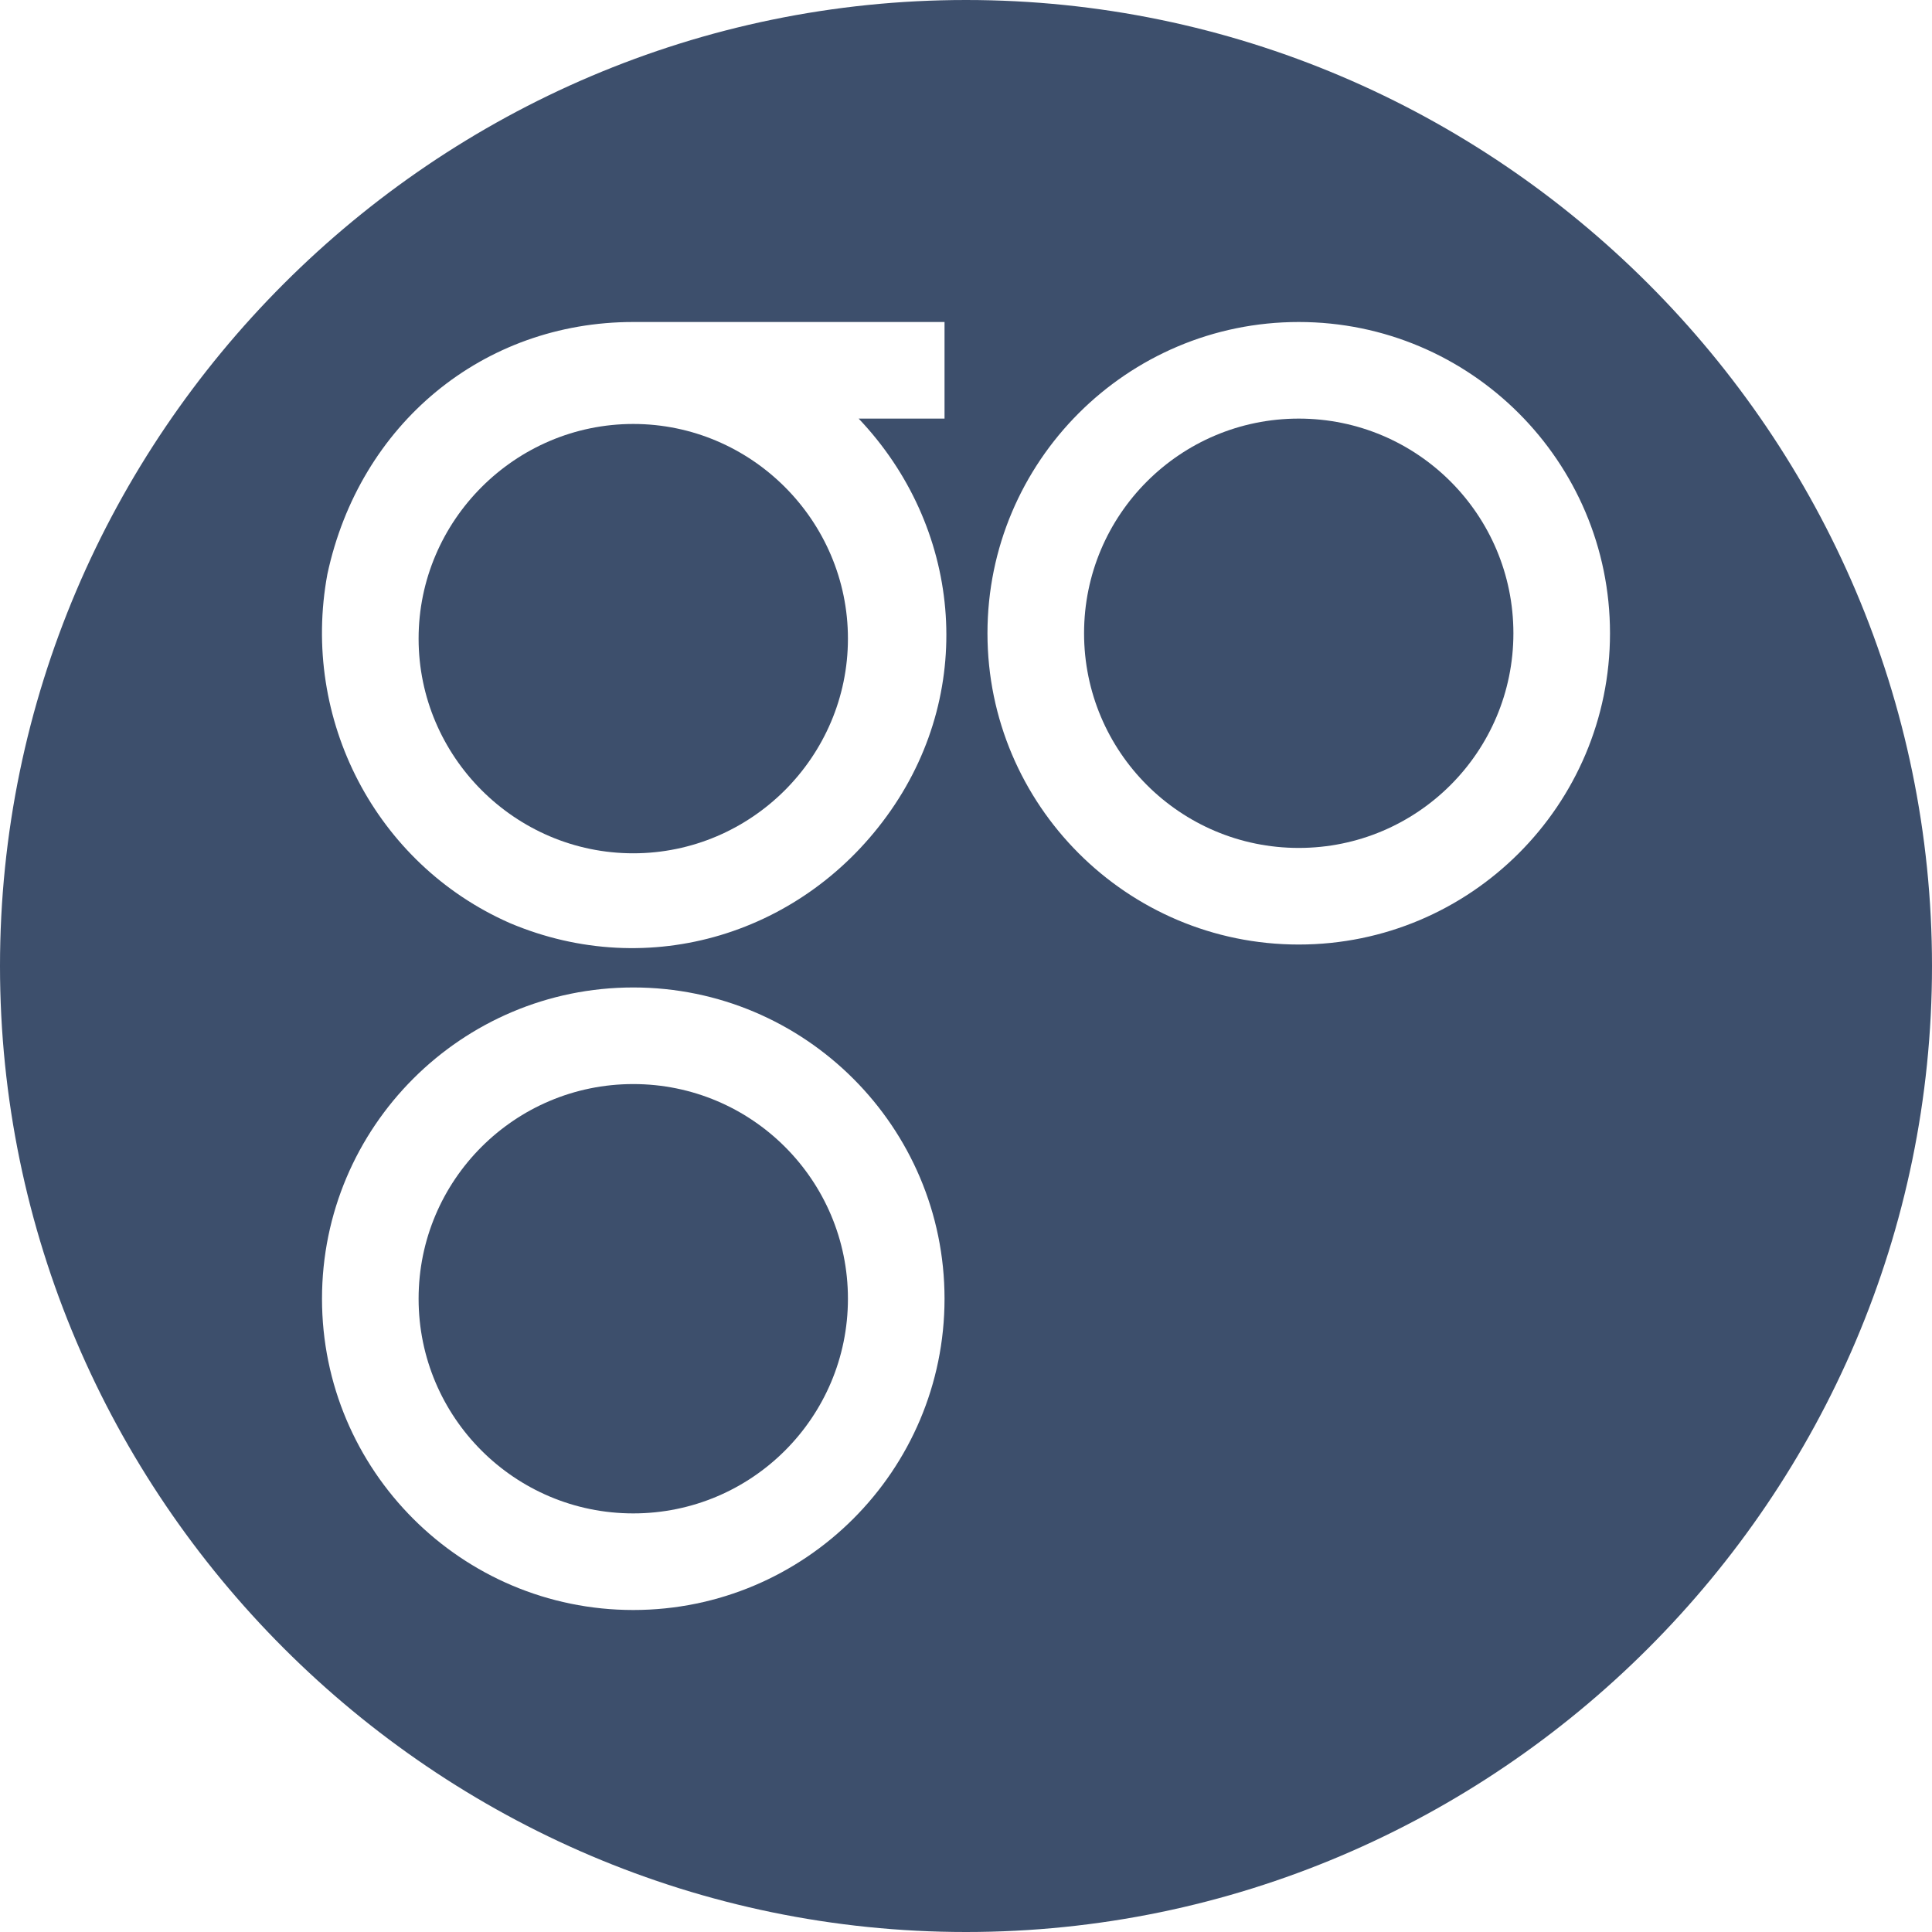
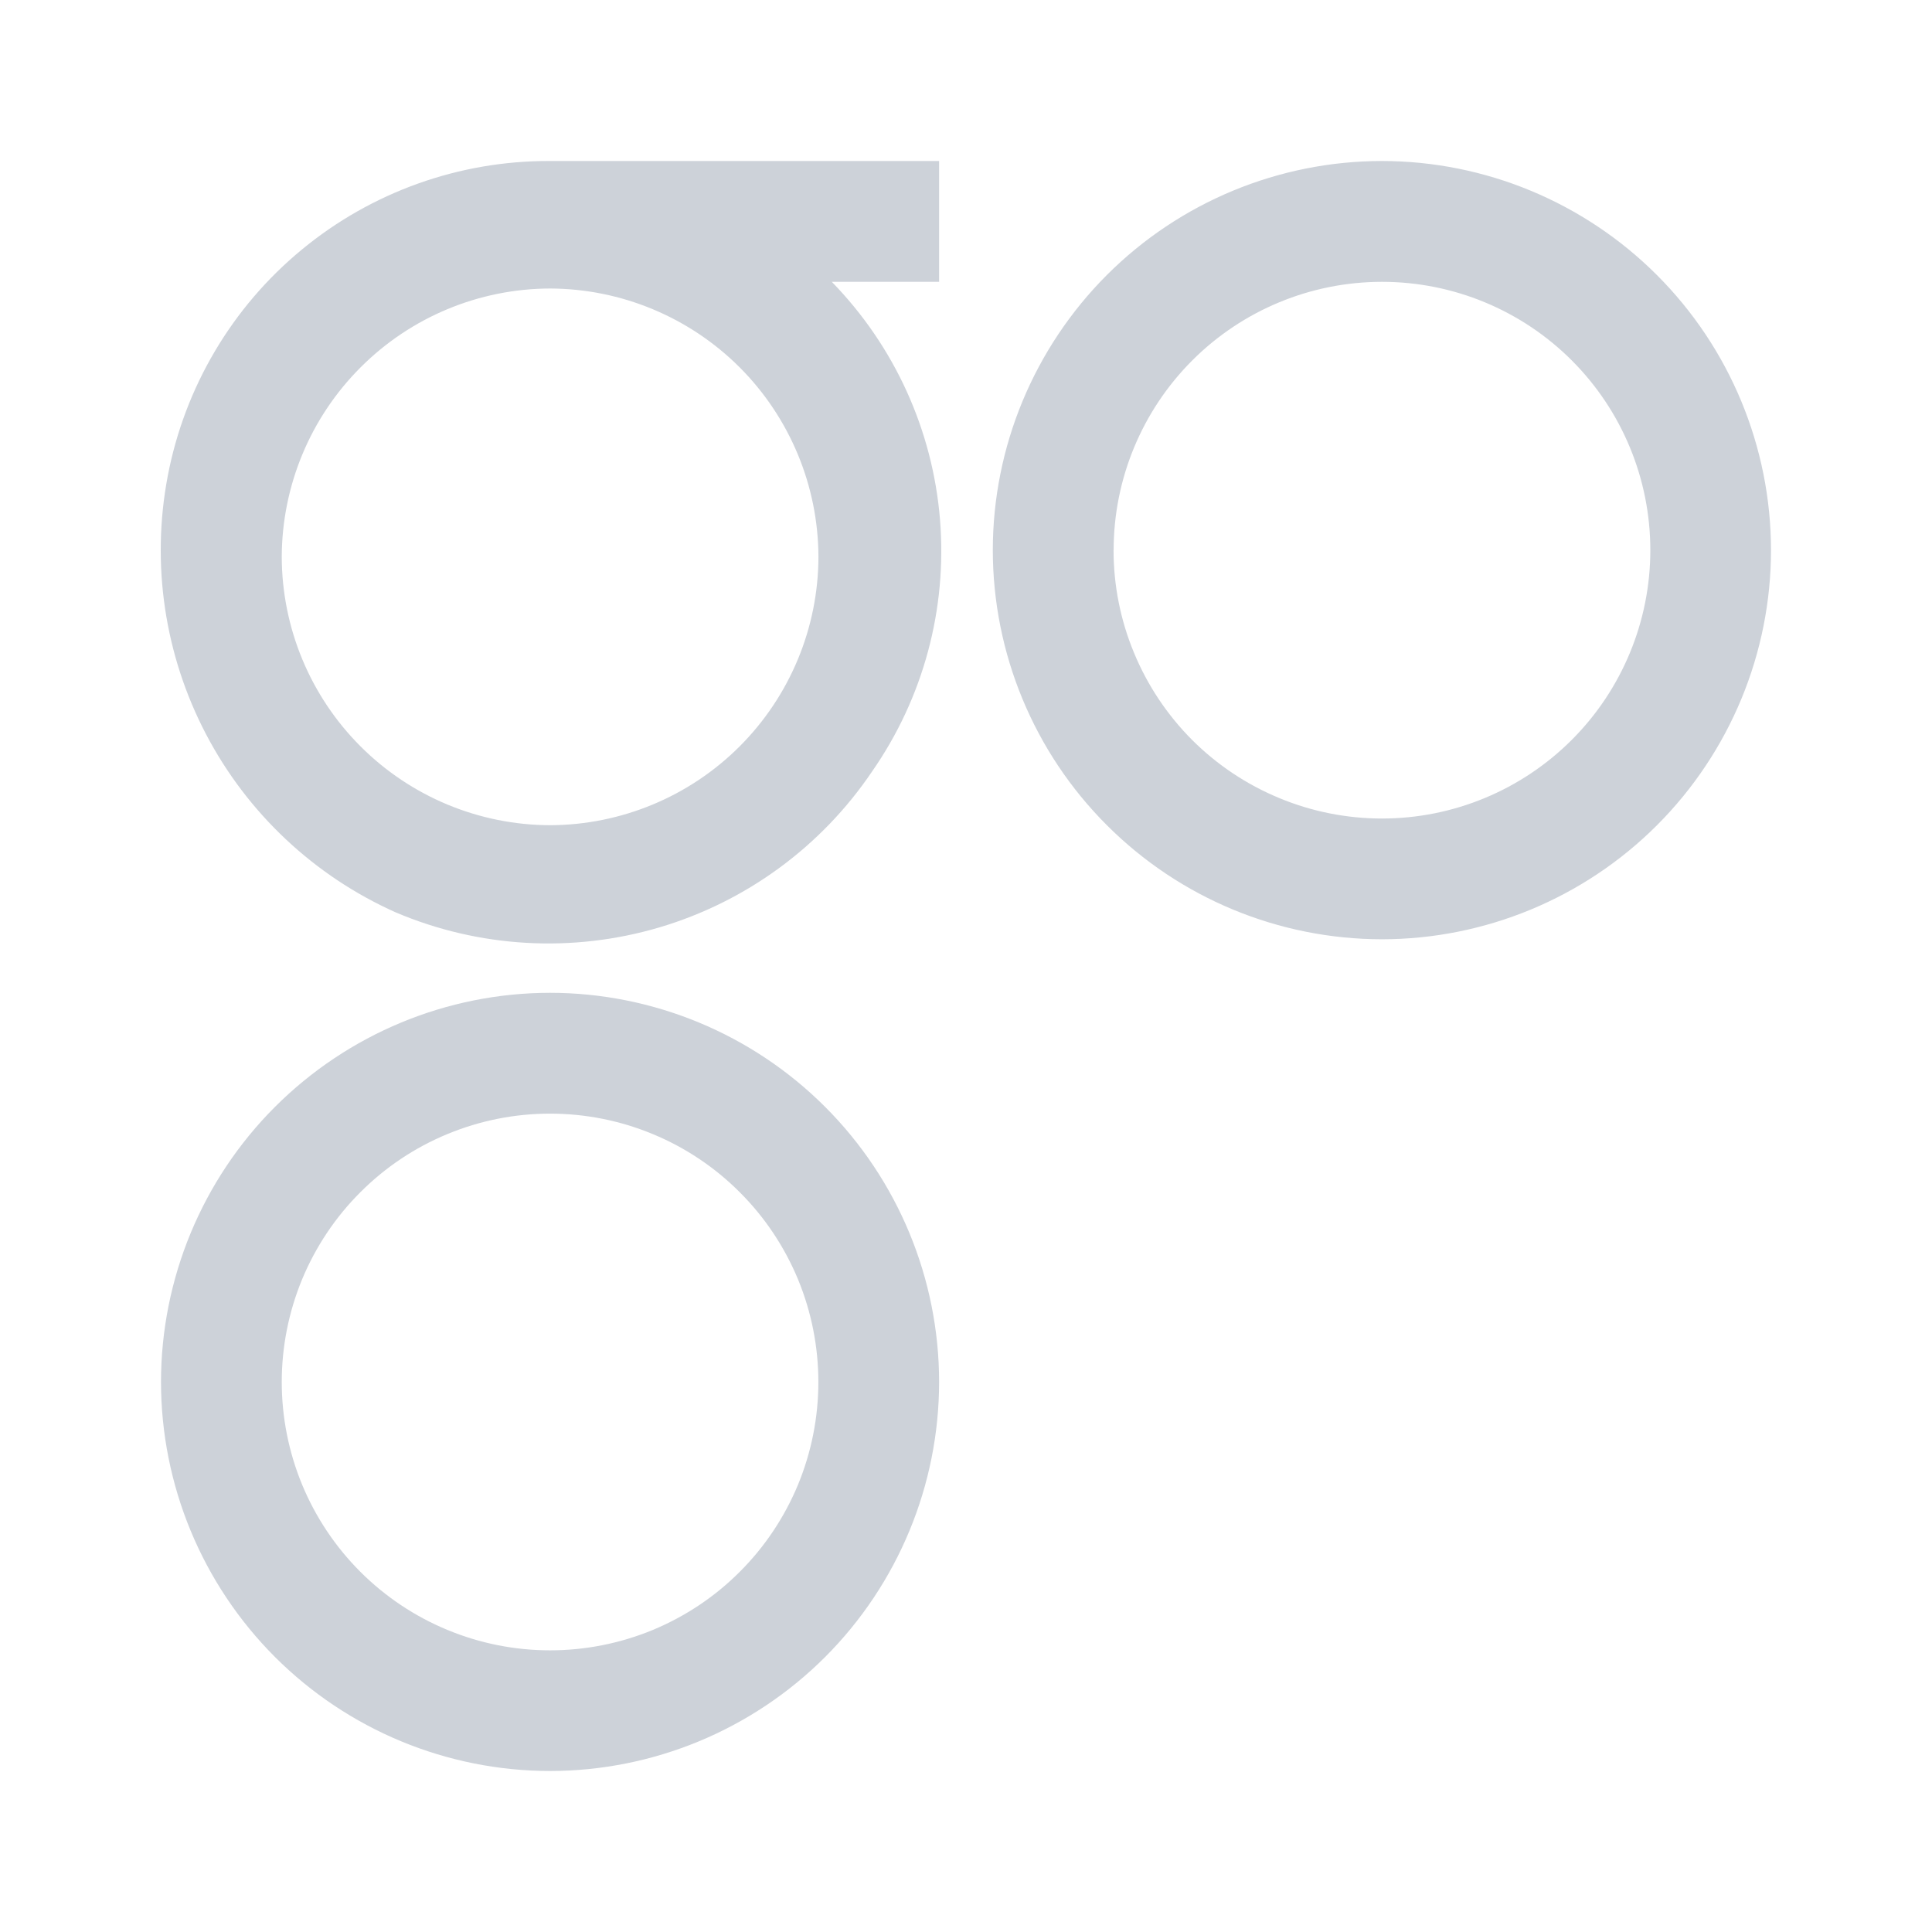
- <svg xmlns="http://www.w3.org/2000/svg" version="1.1" id="Слой_1" x="0px" y="0px" viewBox="0 0 36 36" style="enable-background:new 0 0 36 36;" xml:space="preserve">
-   <style type="text/css">
- 	.st0{fill:#3d4f6c;}
- </style>
-   <g>
-     <g>
-       <ellipse class="st0" cx="11.8" cy="24.2" rx="4" ry="4" />
-     </g>
-     <g>
-       <path class="st0" d="M11.8,15.9c2.2,0,4-1.8,4-4h0c0-2.2-1.8-4-4-4c-2.2,0-4,1.8-4,4S9.6,15.9,11.8,15.9z" />
-     </g>
-     <g>
-       <path class="st0" d="M18,0C8.1,0,0,8.1,0,18c0,9.9,8.1,18,18,18s18-8.1,18-18C36,8.1,27.9,0,18,0z M6.1,10.7C6.7,7.9,9,6,11.8,6    h5.8v1.8H16c1.9,2,2.2,5,0.6,7.3c-1.6,2.3-4.5,3.2-7.1,2.1C7,16.1,5.6,13.4,6.1,10.7z M11.8,30C8.6,30,6,27.4,6,24.2    c0-3.2,2.6-5.8,5.8-5.8h0c3.2,0,5.8,2.6,5.8,5.8C17.6,27.4,15,30,11.8,30z M24.2,17.6c-3.2,0-5.8-2.6-5.8-5.8S21,6,24.2,6    c3.2,0,5.8,2.6,5.8,5.8C30,15,27.4,17.6,24.2,17.6z" />
-     </g>
-     <g>
-       <ellipse class="st0" cx="24.2" cy="11.8" rx="4" ry="4" />
-     </g>
-   </g>
+ <svg xmlns="http://www.w3.org/2000/svg" width="24" height="24" viewBox="0 0 24 24" fill="none">
+   <path d="M2 17.167C2.001 18.449 2.51 19.677 3.416 20.584C4.323 21.49 5.551 21.999 6.833 22C8.115 21.999 9.343 21.49 10.25 20.584C11.156 19.677 11.665 18.449 11.666 17.167C11.665 15.885 11.156 14.656 10.25 13.75C9.344 12.844 8.115 12.334 6.833 12.333C5.551 12.334 4.323 12.844 3.416 13.75C2.51 14.656 2.001 15.885 2 17.167ZM2.083 5.917C1.876 7.007 2.044 8.135 2.558 9.118C3.072 10.101 3.903 10.882 4.916 11.334C5.952 11.774 7.109 11.84 8.189 11.521C9.268 11.202 10.203 10.517 10.833 9.584C11.47 8.67 11.768 7.563 11.677 6.453C11.586 5.342 11.111 4.299 10.333 3.501H11.666V2H6.833C5.708 1.995 4.618 2.384 3.75 3.1C2.882 3.815 2.293 4.812 2.083 5.917ZM12.333 6.834C12.334 8.116 12.843 9.345 13.75 10.251C14.656 11.158 15.885 11.667 17.167 11.668C18.449 11.667 19.678 11.157 20.584 10.251C21.49 9.344 22 8.115 22 6.833C21.999 5.552 21.489 4.323 20.583 3.417C19.677 2.511 18.448 2.001 17.167 2C15.885 2.001 14.656 2.51 13.75 3.416C12.844 4.323 12.334 5.551 12.333 6.833V6.834ZM3.5 17.168C3.5 16.73 3.586 16.297 3.753 15.892C3.921 15.488 4.166 15.12 4.476 14.811C4.785 14.501 5.153 14.255 5.557 14.088C5.962 13.92 6.395 13.834 6.833 13.834C7.271 13.834 7.704 13.92 8.109 14.088C8.513 14.255 8.881 14.501 9.19 14.811C9.5 15.12 9.745 15.488 9.913 15.892C10.08 16.297 10.166 16.73 10.166 17.168C10.166 17.606 10.08 18.039 9.913 18.444C9.745 18.848 9.5 19.216 9.19 19.525C8.881 19.835 8.513 20.08 8.109 20.248C7.704 20.415 7.271 20.501 6.833 20.501C6.395 20.501 5.962 20.415 5.557 20.247C5.153 20.08 4.785 19.834 4.476 19.525C4.166 19.215 3.921 18.848 3.753 18.443C3.586 18.038 3.5 17.605 3.5 17.167V17.168ZM3.5 6.917C3.503 6.034 3.855 5.187 4.48 4.563C5.104 3.938 5.951 3.586 6.834 3.584C7.717 3.587 8.563 3.939 9.188 4.563C9.812 5.188 10.164 6.034 10.167 6.917C10.165 7.8 9.813 8.647 9.188 9.272C8.564 9.896 7.717 10.248 6.834 10.251C5.951 10.249 5.104 9.897 4.479 9.272C3.854 8.647 3.502 7.801 3.5 6.917ZM13.834 6.834C13.834 5.95 14.186 5.102 14.811 4.477C15.436 3.852 16.284 3.501 17.168 3.501C18.052 3.501 18.9 3.852 19.525 4.477C20.15 5.102 20.501 5.95 20.501 6.834C20.501 7.718 20.15 8.566 19.525 9.191C18.9 9.816 18.052 10.168 17.168 10.168C16.73 10.168 16.296 10.082 15.892 9.914C15.487 9.747 15.119 9.501 14.809 9.192C14.5 8.882 14.254 8.514 14.087 8.109C13.919 7.705 13.833 7.271 13.833 6.833L13.834 6.834Z" fill="#cdd2d9" />
</svg>
